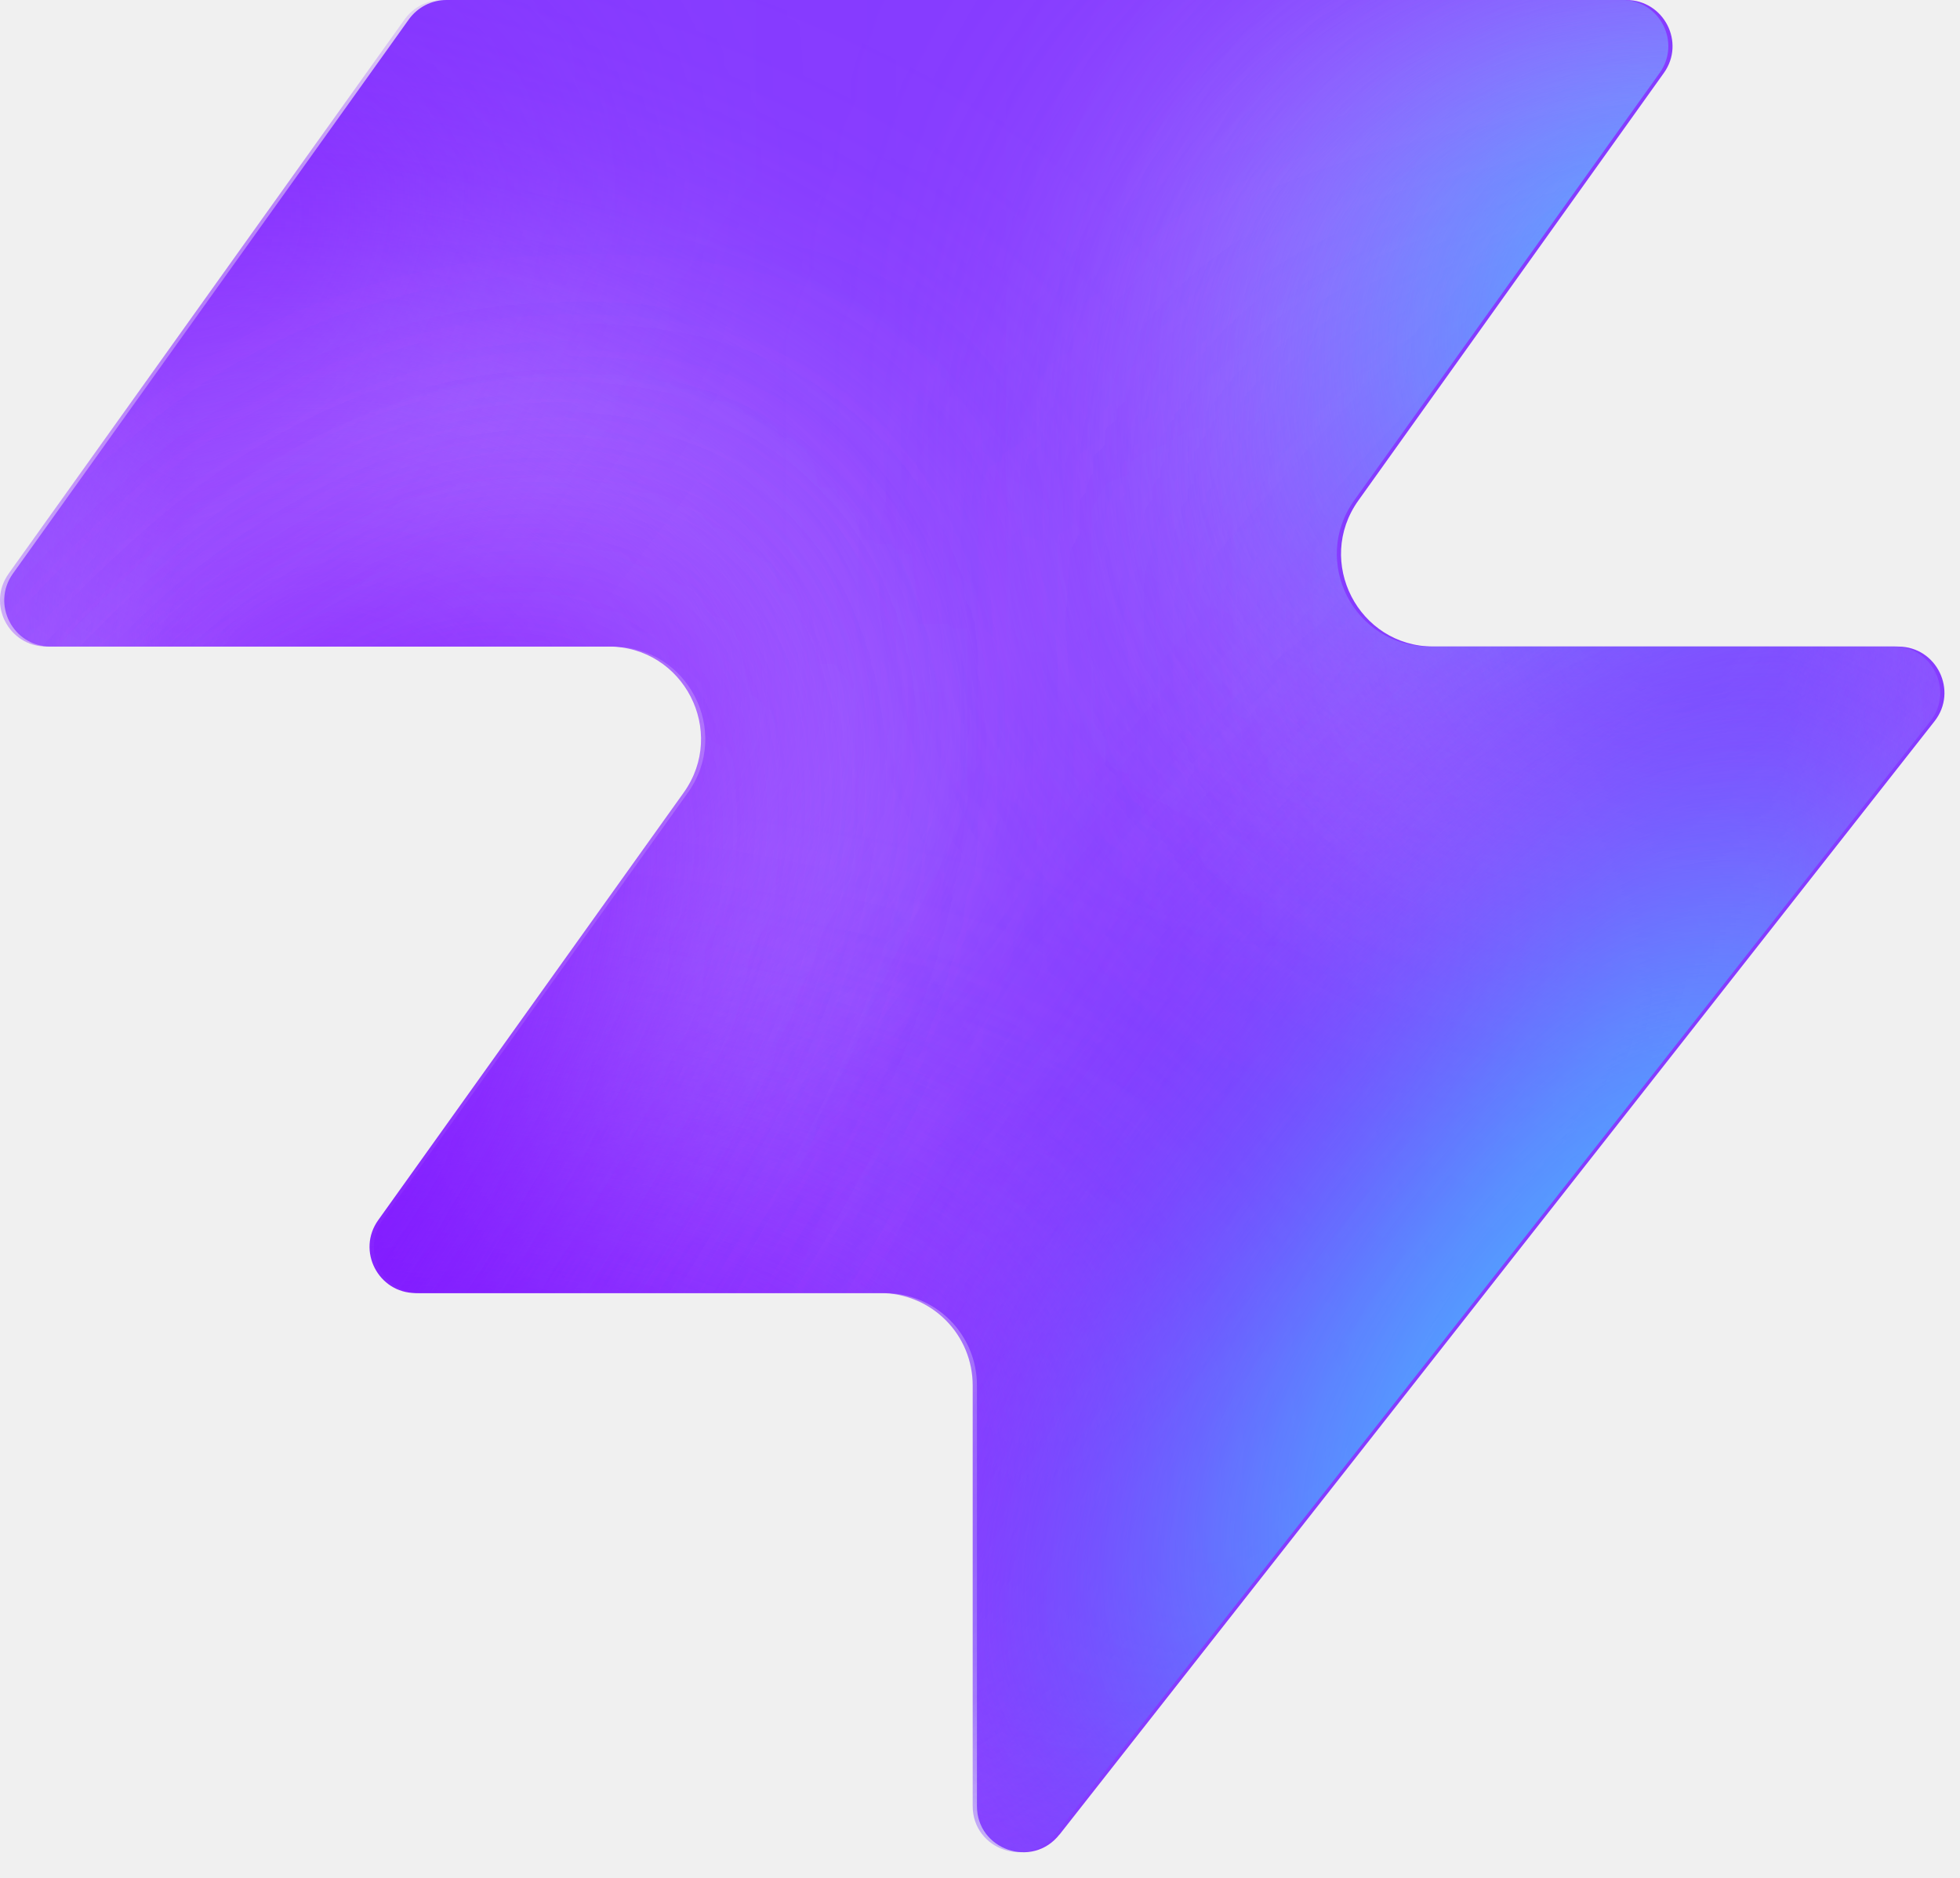
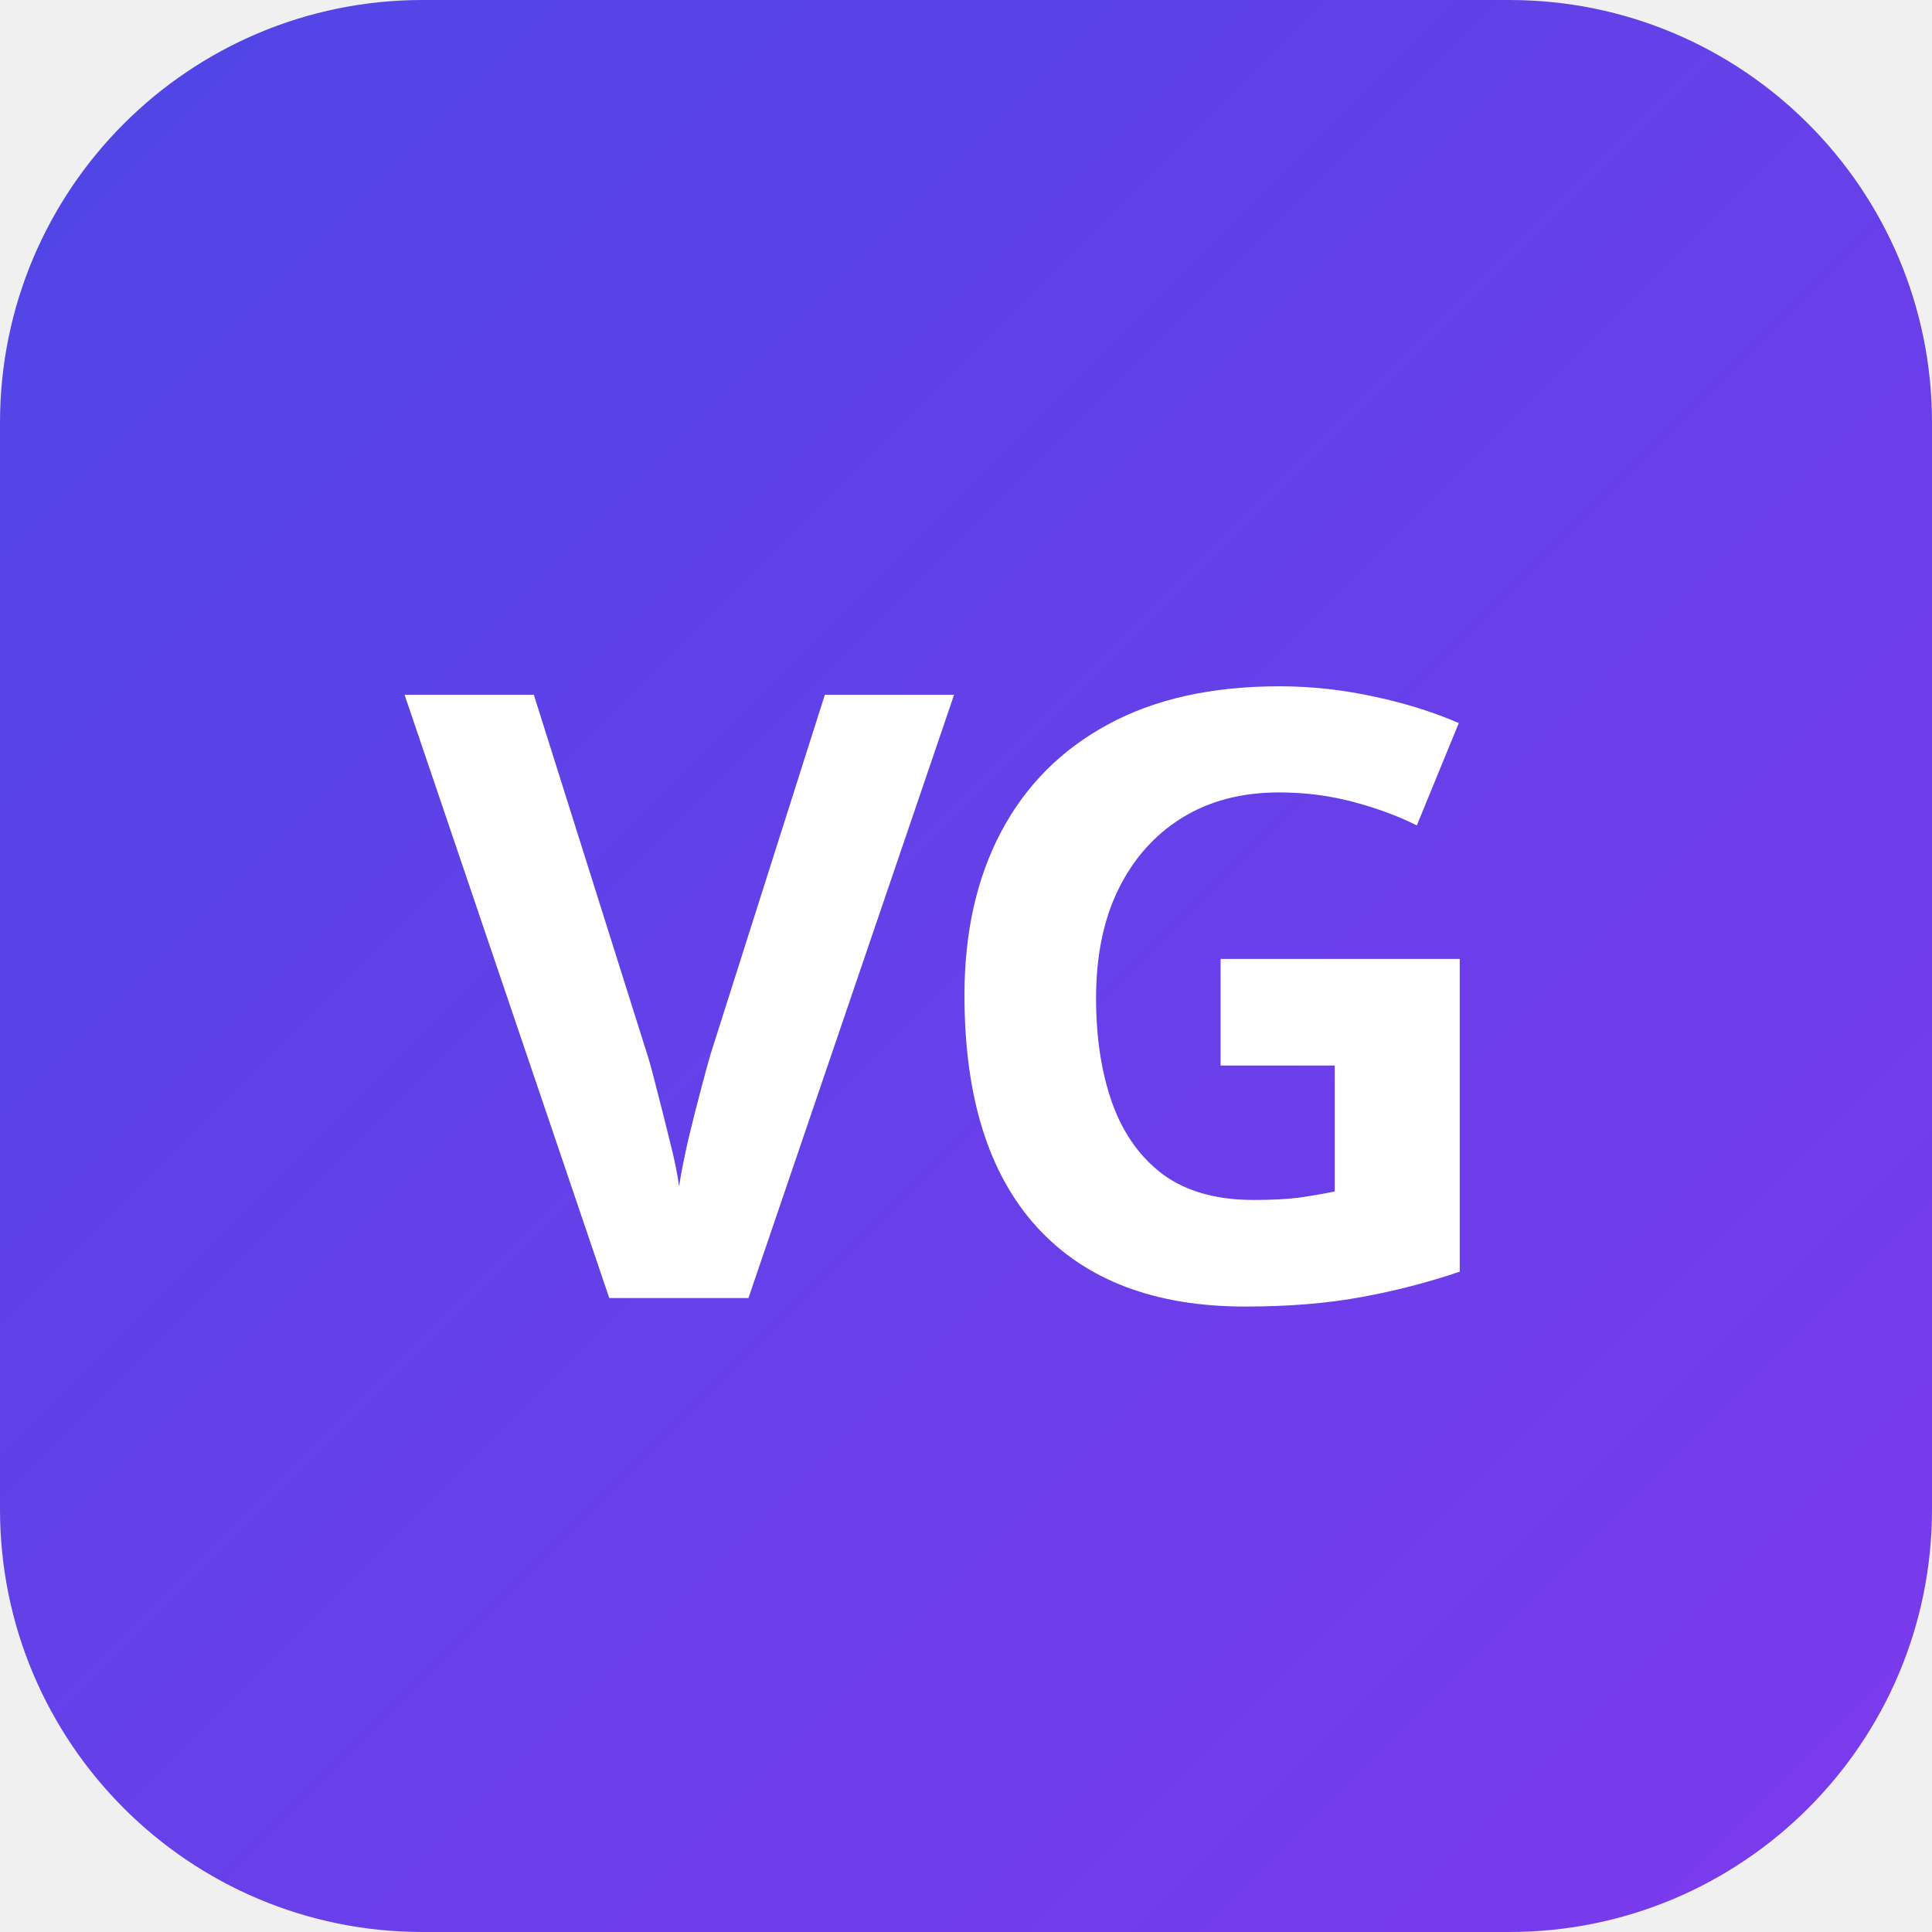
- <svg xmlns="http://www.w3.org/2000/svg" width="48" height="46" fill="none" viewBox="0 0 48 46">
-   <path fill="#863bff" d="M25.946 44.938c-.664.845-2.021.375-2.021-.698V33.937a2.26 2.26 0 0 0-2.262-2.262H10.287c-.92 0-1.456-1.04-.92-1.788l7.48-10.471c1.07-1.497 0-3.578-1.842-3.578H1.237c-.92 0-1.456-1.04-.92-1.788L10.013.474c.214-.297.556-.474.92-.474h28.894c.92 0 1.456 1.04.92 1.788l-7.48 10.471c-1.07 1.498 0 3.579 1.842 3.579h11.377c.943 0 1.473 1.088.89 1.83L25.947 44.94z" style="fill:#863bff;fill:color(display-p3 .525 .23 1);fill-opacity:1" />
-   <mask id="a" width="48" height="46" x="0" y="0" maskUnits="userSpaceOnUse" style="mask-type:alpha">
-     <path fill="#000" d="M25.842 44.938c-.664.844-2.021.375-2.021-.698V33.937a2.26 2.26 0 0 0-2.262-2.262H10.183c-.92 0-1.456-1.04-.92-1.788l7.48-10.471c1.07-1.498 0-3.579-1.842-3.579H1.133c-.92 0-1.456-1.04-.92-1.787L9.91.473c.214-.297.556-.474.92-.474h28.894c.92 0 1.456 1.04.92 1.788l-7.48 10.471c-1.07 1.498 0 3.578 1.842 3.578h11.377c.943 0 1.473 1.088.89 1.832L25.843 44.94z" style="fill:#000;fill-opacity:1" />
-   </mask>
-   <g mask="url(#a)">
-     <g filter="url(#b)">
-       <ellipse cx="5.508" cy="14.704" fill="#ede6ff" rx="5.508" ry="14.704" style="fill:#ede6ff;fill:color(display-p3 .927 .903 1);fill-opacity:1" transform="matrix(.00324 1 1 -.00324 -4.47 31.516)" />
-     </g>
-     <g filter="url(#c)">
-       <ellipse cx="10.399" cy="29.851" fill="#ede6ff" rx="10.399" ry="29.851" style="fill:#ede6ff;fill:color(display-p3 .927 .903 1);fill-opacity:1" transform="matrix(.00324 1 1 -.00324 -39.328 7.883)" />
-     </g>
-     <g filter="url(#d)">
-       <ellipse cx="5.508" cy="30.487" fill="#7e14ff" rx="5.508" ry="30.487" style="fill:#7e14ff;fill:color(display-p3 .492 .077 1);fill-opacity:1" transform="rotate(89.814 -25.913 -14.639)scale(1 -1)" />
-     </g>
-     <g filter="url(#e)">
-       <ellipse cx="5.508" cy="30.599" fill="#7e14ff" rx="5.508" ry="30.599" style="fill:#7e14ff;fill:color(display-p3 .492 .077 1);fill-opacity:1" transform="rotate(89.814 -32.644 -3.334)scale(1 -1)" />
-     </g>
-     <g filter="url(#f)">
-       <ellipse cx="5.508" cy="30.599" fill="#7e14ff" rx="5.508" ry="30.599" style="fill:#7e14ff;fill:color(display-p3 .492 .077 1);fill-opacity:1" transform="matrix(.00324 1 1 -.00324 -34.34 30.47)" />
-     </g>
-     <g filter="url(#g)">
-       <ellipse cx="14.072" cy="22.078" fill="#ede6ff" rx="14.072" ry="22.078" style="fill:#ede6ff;fill:color(display-p3 .927 .903 1);fill-opacity:1" transform="rotate(93.35 24.506 48.493)scale(-1 1)" />
-     </g>
-     <g filter="url(#h)">
-       <ellipse cx="3.47" cy="21.501" fill="#7e14ff" rx="3.47" ry="21.501" style="fill:#7e14ff;fill:color(display-p3 .492 .077 1);fill-opacity:1" transform="rotate(89.009 28.708 47.59)scale(-1 1)" />
-     </g>
-     <g filter="url(#i)">
-       <ellipse cx="3.47" cy="21.501" fill="#7e14ff" rx="3.47" ry="21.501" style="fill:#7e14ff;fill:color(display-p3 .492 .077 1);fill-opacity:1" transform="rotate(89.009 28.708 47.59)scale(-1 1)" />
-     </g>
-     <g filter="url(#j)">
-       <ellipse cx=".387" cy="8.972" fill="#7e14ff" rx="4.407" ry="29.108" style="fill:#7e14ff;fill:color(display-p3 .492 .077 1);fill-opacity:1" transform="rotate(39.51 .387 8.972)" />
-     </g>
-     <g filter="url(#k)">
-       <ellipse cx="47.523" cy="-6.092" fill="#7e14ff" rx="4.407" ry="29.108" style="fill:#7e14ff;fill:color(display-p3 .492 .077 1);fill-opacity:1" transform="rotate(37.892 47.523 -6.092)" />
-     </g>
-     <g filter="url(#l)">
-       <ellipse cx="41.412" cy="6.333" fill="#47bfff" rx="5.971" ry="9.665" style="fill:#47bfff;fill:color(display-p3 .28 .748 1);fill-opacity:1" transform="rotate(37.892 41.412 6.333)" />
-     </g>
-     <g filter="url(#m)">
-       <ellipse cx="-1.879" cy="38.332" fill="#7e14ff" rx="4.407" ry="29.108" style="fill:#7e14ff;fill:color(display-p3 .492 .077 1);fill-opacity:1" transform="rotate(37.892 -1.88 38.332)" />
-     </g>
-     <g filter="url(#n)">
-       <ellipse cx="-1.879" cy="38.332" fill="#7e14ff" rx="4.407" ry="29.108" style="fill:#7e14ff;fill:color(display-p3 .492 .077 1);fill-opacity:1" transform="rotate(37.892 -1.88 38.332)" />
-     </g>
-     <g filter="url(#o)">
-       <ellipse cx="35.651" cy="29.907" fill="#7e14ff" rx="4.407" ry="29.108" style="fill:#7e14ff;fill:color(display-p3 .492 .077 1);fill-opacity:1" transform="rotate(37.892 35.651 29.907)" />
-     </g>
-     <g filter="url(#p)">
-       <ellipse cx="38.418" cy="32.4" fill="#47bfff" rx="5.971" ry="15.297" style="fill:#47bfff;fill:color(display-p3 .28 .748 1);fill-opacity:1" transform="rotate(37.892 38.418 32.4)" />
-     </g>
-   </g>
+ <svg xmlns="http://www.w3.org/2000/svg" viewBox="0 0 64 64">
  <defs>
-     <filter id="b" width="60.045" height="41.654" x="-19.77" y="16.149" color-interpolation-filters="sRGB" filterUnits="userSpaceOnUse">
-       <feFlood flood-opacity="0" result="BackgroundImageFix" />
-       <feBlend in="SourceGraphic" in2="BackgroundImageFix" result="shape" />
-       <feGaussianBlur result="effect1_foregroundBlur_2002_17158" stdDeviation="7.659" />
-     </filter>
-     <filter id="c" width="90.34" height="51.437" x="-54.613" y="-7.533" color-interpolation-filters="sRGB" filterUnits="userSpaceOnUse">
-       <feFlood flood-opacity="0" result="BackgroundImageFix" />
-       <feBlend in="SourceGraphic" in2="BackgroundImageFix" result="shape" />
-       <feGaussianBlur result="effect1_foregroundBlur_2002_17158" stdDeviation="7.659" />
-     </filter>
-     <filter id="d" width="79.355" height="29.4" x="-49.64" y="2.03" color-interpolation-filters="sRGB" filterUnits="userSpaceOnUse">
-       <feFlood flood-opacity="0" result="BackgroundImageFix" />
-       <feBlend in="SourceGraphic" in2="BackgroundImageFix" result="shape" />
-       <feGaussianBlur result="effect1_foregroundBlur_2002_17158" stdDeviation="4.596" />
-     </filter>
-     <filter id="e" width="79.579" height="29.4" x="-45.045" y="20.029" color-interpolation-filters="sRGB" filterUnits="userSpaceOnUse">
-       <feFlood flood-opacity="0" result="BackgroundImageFix" />
-       <feBlend in="SourceGraphic" in2="BackgroundImageFix" result="shape" />
-       <feGaussianBlur result="effect1_foregroundBlur_2002_17158" stdDeviation="4.596" />
-     </filter>
-     <filter id="f" width="79.579" height="29.4" x="-43.513" y="21.178" color-interpolation-filters="sRGB" filterUnits="userSpaceOnUse">
-       <feFlood flood-opacity="0" result="BackgroundImageFix" />
-       <feBlend in="SourceGraphic" in2="BackgroundImageFix" result="shape" />
-       <feGaussianBlur result="effect1_foregroundBlur_2002_17158" stdDeviation="4.596" />
-     </filter>
-     <filter id="g" width="74.749" height="58.852" x="15.756" y="-17.901" color-interpolation-filters="sRGB" filterUnits="userSpaceOnUse">
-       <feFlood flood-opacity="0" result="BackgroundImageFix" />
-       <feBlend in="SourceGraphic" in2="BackgroundImageFix" result="shape" />
-       <feGaussianBlur result="effect1_foregroundBlur_2002_17158" stdDeviation="7.659" />
-     </filter>
-     <filter id="h" width="61.377" height="25.362" x="23.548" y="2.284" color-interpolation-filters="sRGB" filterUnits="userSpaceOnUse">
-       <feFlood flood-opacity="0" result="BackgroundImageFix" />
-       <feBlend in="SourceGraphic" in2="BackgroundImageFix" result="shape" />
-       <feGaussianBlur result="effect1_foregroundBlur_2002_17158" stdDeviation="4.596" />
-     </filter>
-     <filter id="i" width="61.377" height="25.362" x="23.548" y="2.284" color-interpolation-filters="sRGB" filterUnits="userSpaceOnUse">
-       <feFlood flood-opacity="0" result="BackgroundImageFix" />
-       <feBlend in="SourceGraphic" in2="BackgroundImageFix" result="shape" />
-       <feGaussianBlur result="effect1_foregroundBlur_2002_17158" stdDeviation="4.596" />
-     </filter>
-     <filter id="j" width="56.045" height="63.649" x="-27.636" y="-22.853" color-interpolation-filters="sRGB" filterUnits="userSpaceOnUse">
-       <feFlood flood-opacity="0" result="BackgroundImageFix" />
-       <feBlend in="SourceGraphic" in2="BackgroundImageFix" result="shape" />
-       <feGaussianBlur result="effect1_foregroundBlur_2002_17158" stdDeviation="4.596" />
-     </filter>
-     <filter id="k" width="54.814" height="64.646" x="20.116" y="-38.415" color-interpolation-filters="sRGB" filterUnits="userSpaceOnUse">
-       <feFlood flood-opacity="0" result="BackgroundImageFix" />
-       <feBlend in="SourceGraphic" in2="BackgroundImageFix" result="shape" />
-       <feGaussianBlur result="effect1_foregroundBlur_2002_17158" stdDeviation="4.596" />
-     </filter>
-     <filter id="l" width="33.541" height="35.313" x="24.641" y="-11.323" color-interpolation-filters="sRGB" filterUnits="userSpaceOnUse">
-       <feFlood flood-opacity="0" result="BackgroundImageFix" />
-       <feBlend in="SourceGraphic" in2="BackgroundImageFix" result="shape" />
-       <feGaussianBlur result="effect1_foregroundBlur_2002_17158" stdDeviation="4.596" />
-     </filter>
-     <filter id="m" width="54.814" height="64.646" x="-29.286" y="6.009" color-interpolation-filters="sRGB" filterUnits="userSpaceOnUse">
-       <feFlood flood-opacity="0" result="BackgroundImageFix" />
-       <feBlend in="SourceGraphic" in2="BackgroundImageFix" result="shape" />
-       <feGaussianBlur result="effect1_foregroundBlur_2002_17158" stdDeviation="4.596" />
-     </filter>
-     <filter id="n" width="54.814" height="64.646" x="-29.286" y="6.009" color-interpolation-filters="sRGB" filterUnits="userSpaceOnUse">
-       <feFlood flood-opacity="0" result="BackgroundImageFix" />
-       <feBlend in="SourceGraphic" in2="BackgroundImageFix" result="shape" />
-       <feGaussianBlur result="effect1_foregroundBlur_2002_17158" stdDeviation="4.596" />
-     </filter>
-     <filter id="o" width="54.814" height="64.646" x="8.244" y="-2.416" color-interpolation-filters="sRGB" filterUnits="userSpaceOnUse">
-       <feFlood flood-opacity="0" result="BackgroundImageFix" />
-       <feBlend in="SourceGraphic" in2="BackgroundImageFix" result="shape" />
-       <feGaussianBlur result="effect1_foregroundBlur_2002_17158" stdDeviation="4.596" />
-     </filter>
-     <filter id="p" width="39.409" height="43.623" x="18.713" y="10.588" color-interpolation-filters="sRGB" filterUnits="userSpaceOnUse">
-       <feFlood flood-opacity="0" result="BackgroundImageFix" />
-       <feBlend in="SourceGraphic" in2="BackgroundImageFix" result="shape" />
-       <feGaussianBlur result="effect1_foregroundBlur_2002_17158" stdDeviation="4.596" />
-     </filter>
+     <linearGradient id="g" x1="0" y1="0" x2="64" y2="64" gradientUnits="userSpaceOnUse">
+       <stop stop-color="#4f46e5" />
+       <stop offset="1" stop-color="#7c3aed" />
+     </linearGradient>
  </defs>
+   <rect width="64" height="64" rx="14" fill="url(#g)" />
+   <text x="32" y="43" font-family="ui-sans-serif, system-ui, sans-serif" font-size="28" font-weight="700" fill="#ffffff" text-anchor="middle" letter-spacing="-1">VG</text>
</svg>
